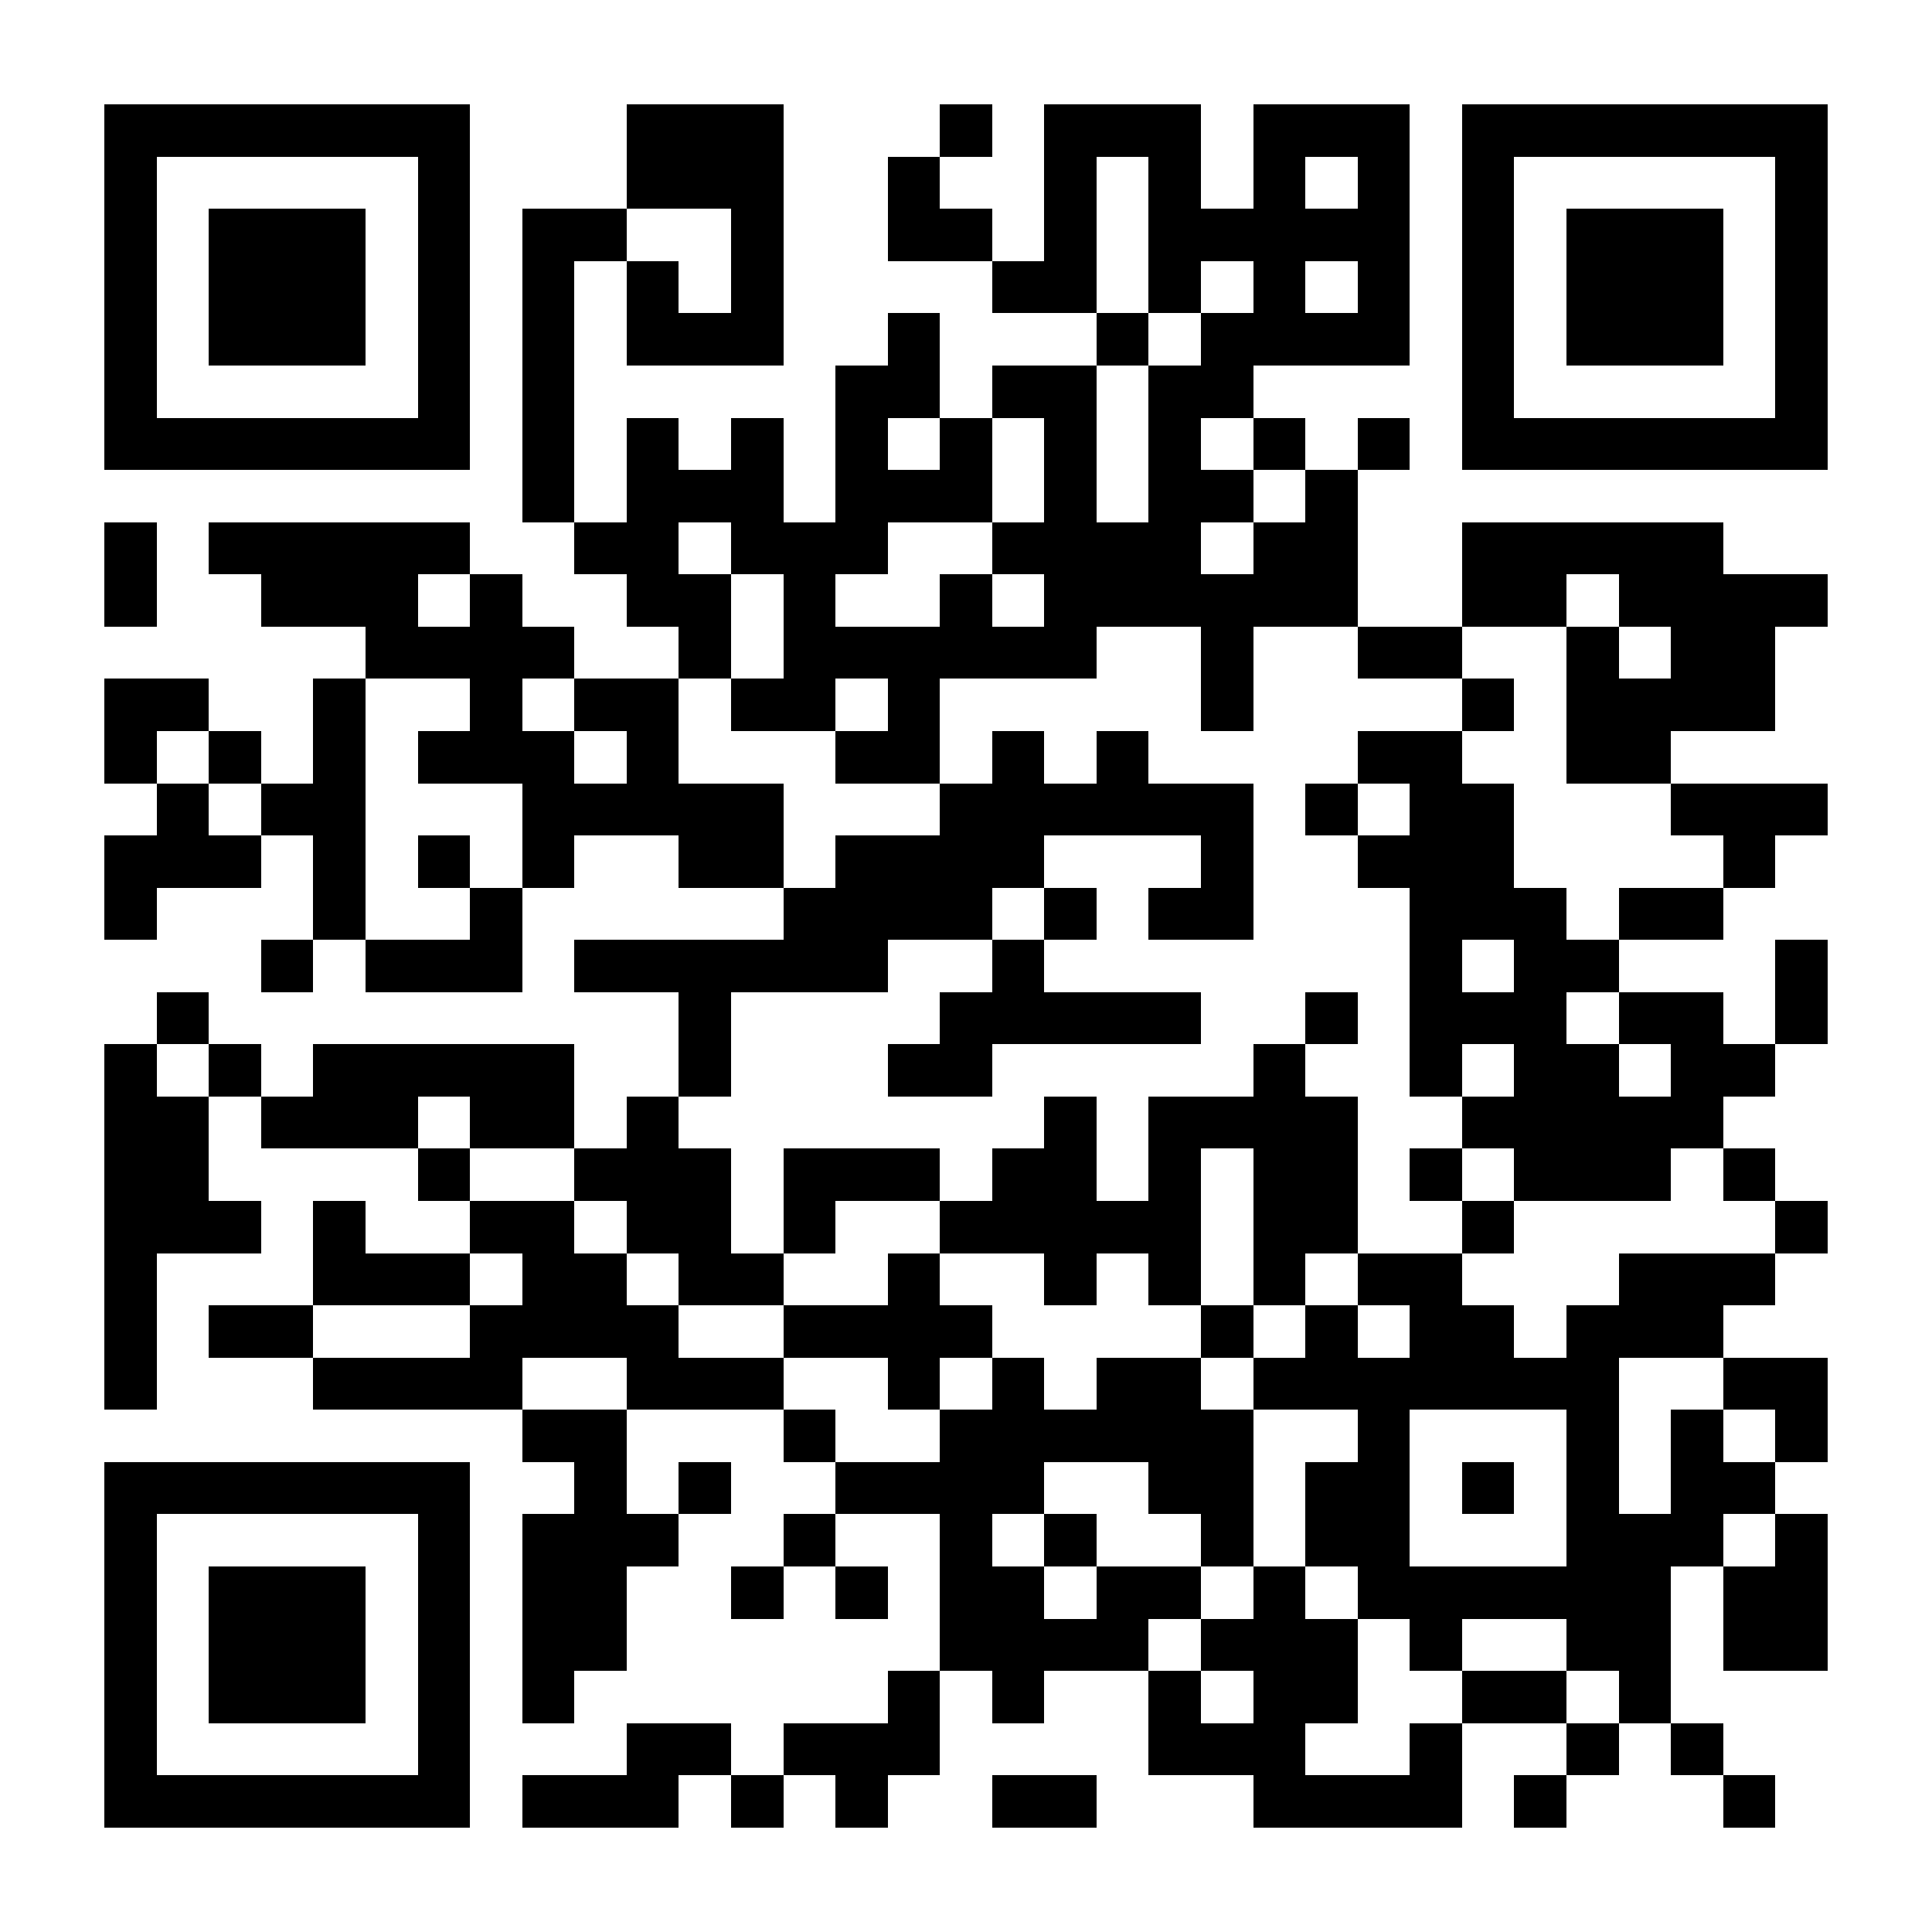
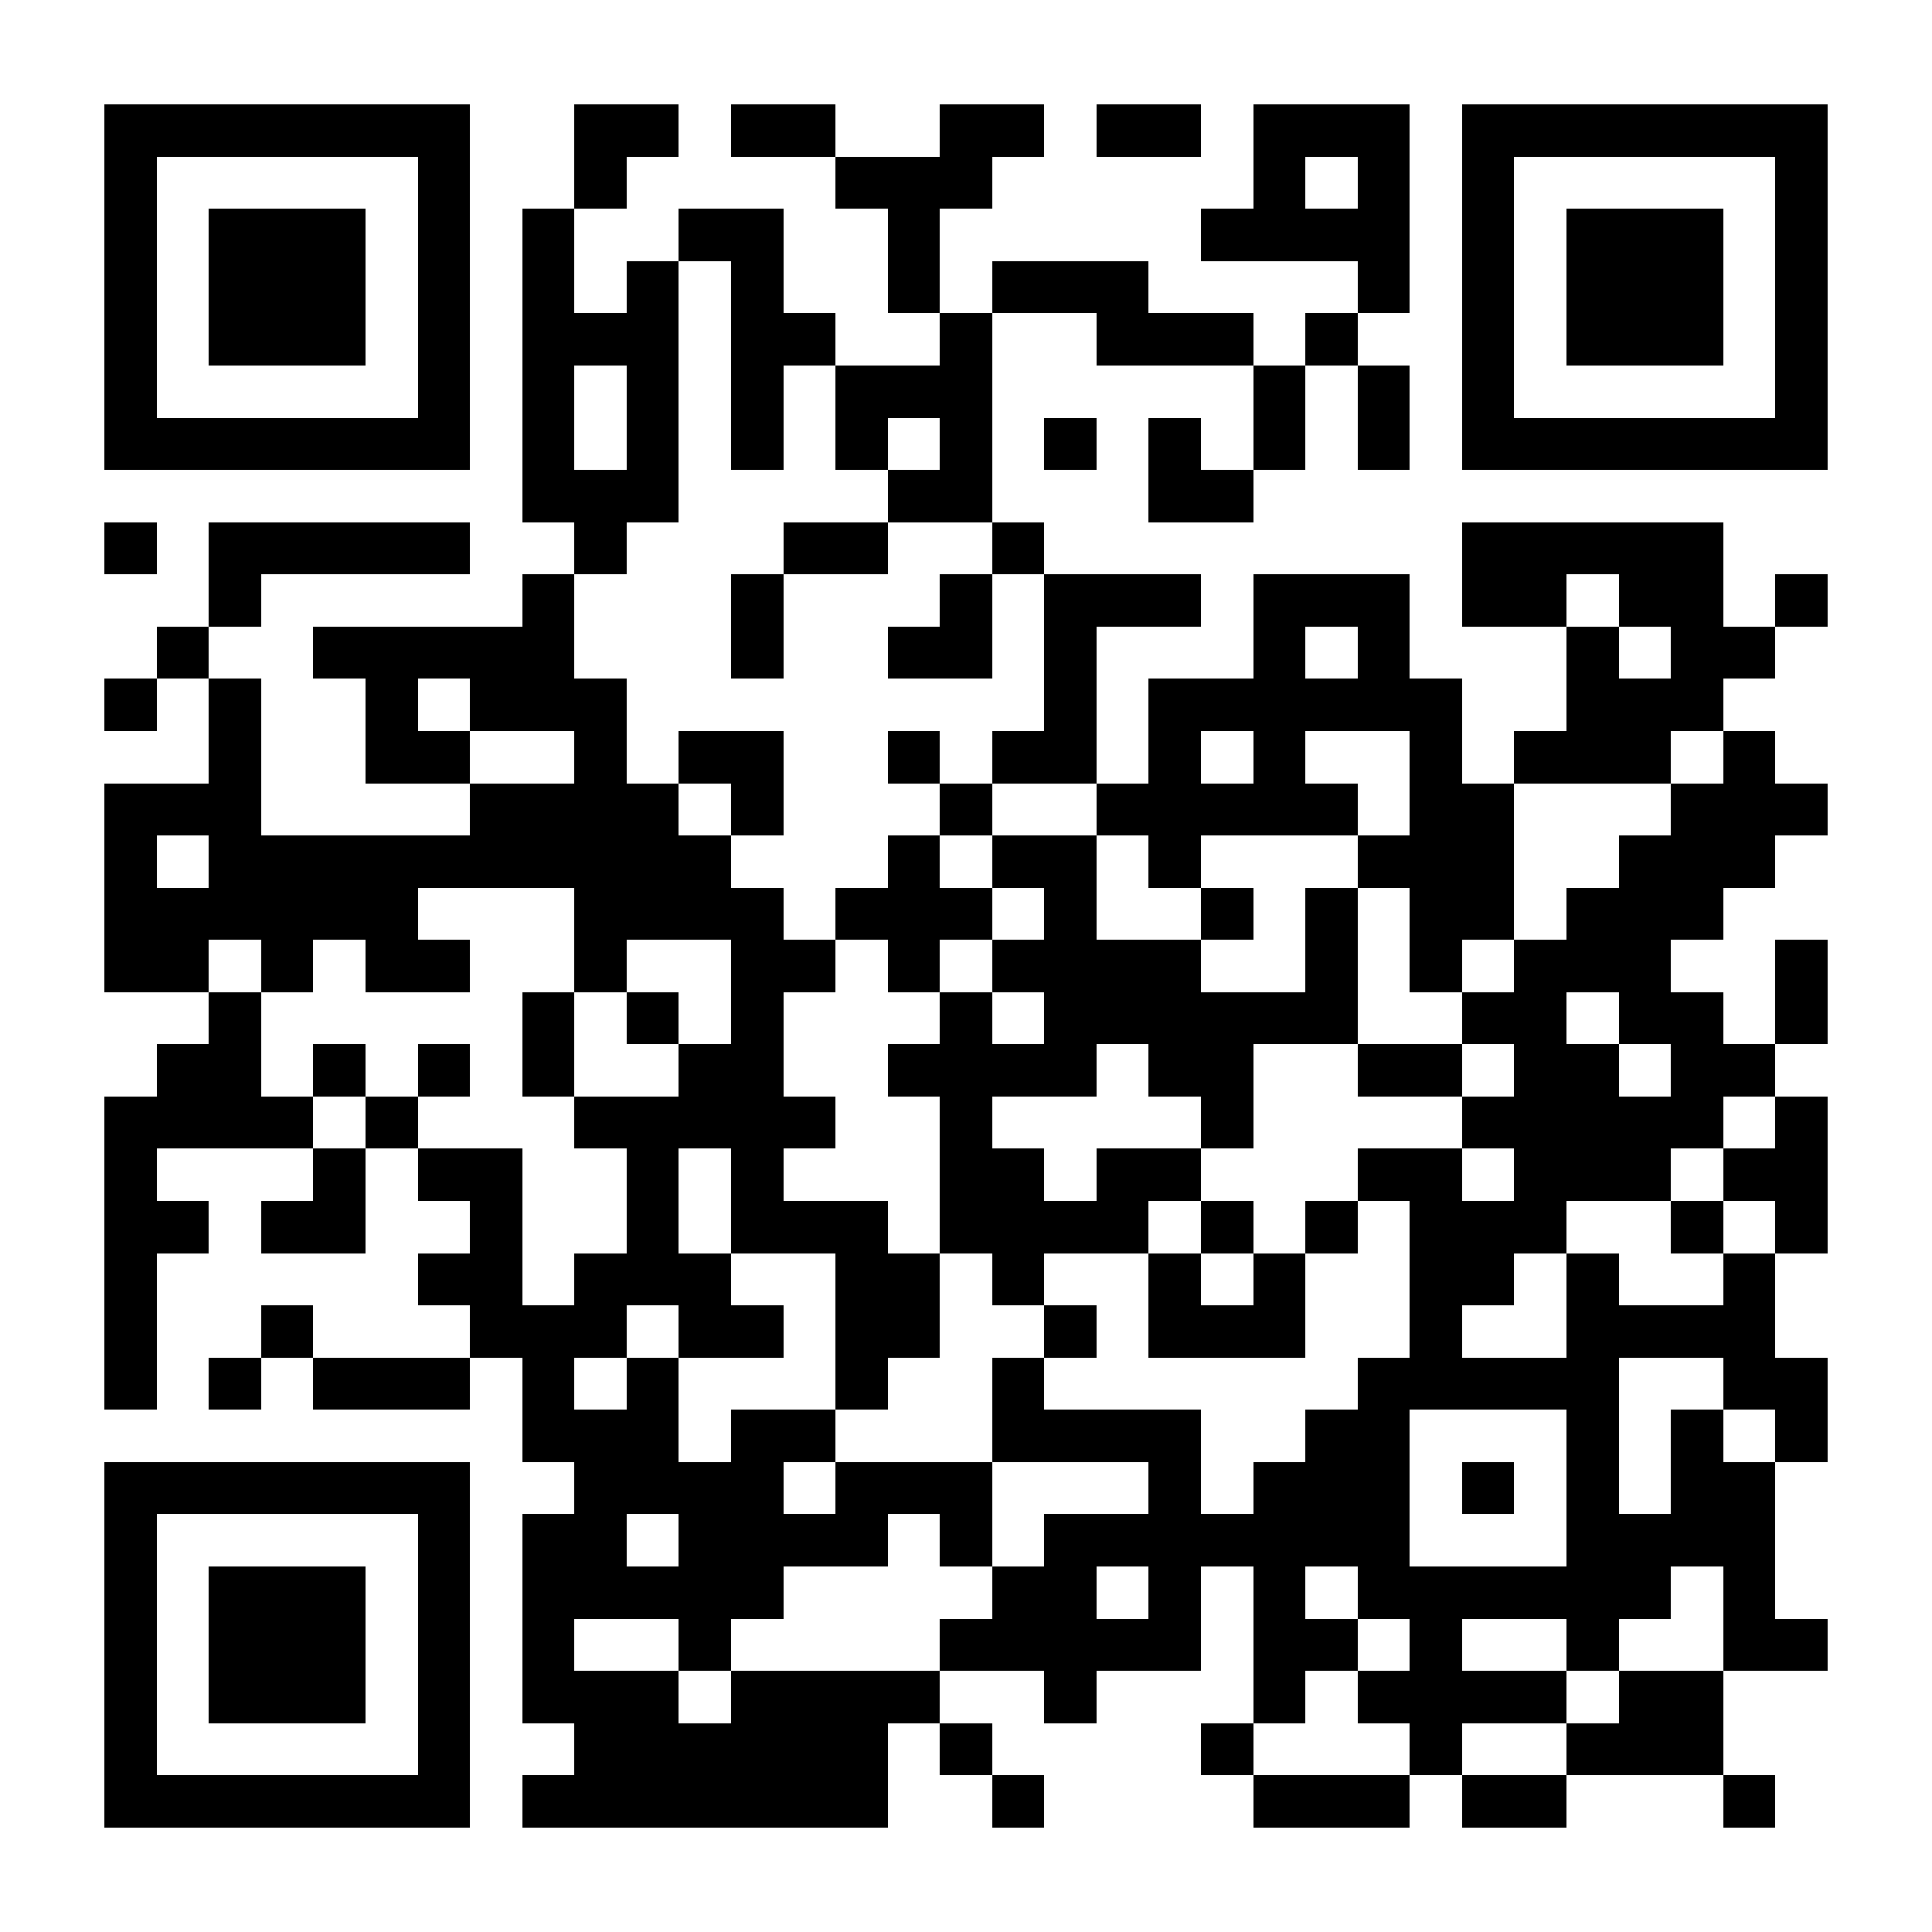
<svg xmlns="http://www.w3.org/2000/svg" viewBox="-2 -2 37 37" shape-rendering="crispEdges">
  <rect x="-2" y="-2" width="37" height="37" fill="#fff" />
-   <path d="M0 0h1v1h-1zM1 0h1v1h-1zM2 0h1v1h-1zM3 0h1v1h-1zM4 0h1v1h-1zM5 0h1v1h-1zM6 0h1v1h-1zM10 0h1v1h-1zM11 0h1v1h-1zM12 0h1v1h-1zM16 0h1v1h-1zM18 0h1v1h-1zM19 0h1v1h-1zM20 0h1v1h-1zM22 0h1v1h-1zM23 0h1v1h-1zM24 0h1v1h-1zM26 0h1v1h-1zM27 0h1v1h-1zM28 0h1v1h-1zM29 0h1v1h-1zM30 0h1v1h-1zM31 0h1v1h-1zM32 0h1v1h-1zM0 1h1v1h-1zM6 1h1v1h-1zM10 1h1v1h-1zM11 1h1v1h-1zM12 1h1v1h-1zM15 1h1v1h-1zM18 1h1v1h-1zM20 1h1v1h-1zM22 1h1v1h-1zM24 1h1v1h-1zM26 1h1v1h-1zM32 1h1v1h-1zM0 2h1v1h-1zM2 2h1v1h-1zM3 2h1v1h-1zM4 2h1v1h-1zM6 2h1v1h-1zM8 2h1v1h-1zM9 2h1v1h-1zM12 2h1v1h-1zM15 2h1v1h-1zM16 2h1v1h-1zM18 2h1v1h-1zM20 2h1v1h-1zM21 2h1v1h-1zM22 2h1v1h-1zM23 2h1v1h-1zM24 2h1v1h-1zM26 2h1v1h-1zM28 2h1v1h-1zM29 2h1v1h-1zM30 2h1v1h-1zM32 2h1v1h-1zM0 3h1v1h-1zM2 3h1v1h-1zM3 3h1v1h-1zM4 3h1v1h-1zM6 3h1v1h-1zM8 3h1v1h-1zM10 3h1v1h-1zM12 3h1v1h-1zM17 3h1v1h-1zM18 3h1v1h-1zM20 3h1v1h-1zM22 3h1v1h-1zM24 3h1v1h-1zM26 3h1v1h-1zM28 3h1v1h-1zM29 3h1v1h-1zM30 3h1v1h-1zM32 3h1v1h-1zM0 4h1v1h-1zM2 4h1v1h-1zM3 4h1v1h-1zM4 4h1v1h-1zM6 4h1v1h-1zM8 4h1v1h-1zM10 4h1v1h-1zM11 4h1v1h-1zM12 4h1v1h-1zM15 4h1v1h-1zM19 4h1v1h-1zM21 4h1v1h-1zM22 4h1v1h-1zM23 4h1v1h-1zM24 4h1v1h-1zM26 4h1v1h-1zM28 4h1v1h-1zM29 4h1v1h-1zM30 4h1v1h-1zM32 4h1v1h-1zM0 5h1v1h-1zM6 5h1v1h-1zM8 5h1v1h-1zM14 5h1v1h-1zM15 5h1v1h-1zM17 5h1v1h-1zM18 5h1v1h-1zM20 5h1v1h-1zM21 5h1v1h-1zM26 5h1v1h-1zM32 5h1v1h-1zM0 6h1v1h-1zM1 6h1v1h-1zM2 6h1v1h-1zM3 6h1v1h-1zM4 6h1v1h-1zM5 6h1v1h-1zM6 6h1v1h-1zM8 6h1v1h-1zM10 6h1v1h-1zM12 6h1v1h-1zM14 6h1v1h-1zM16 6h1v1h-1zM18 6h1v1h-1zM20 6h1v1h-1zM22 6h1v1h-1zM24 6h1v1h-1zM26 6h1v1h-1zM27 6h1v1h-1zM28 6h1v1h-1zM29 6h1v1h-1zM30 6h1v1h-1zM31 6h1v1h-1zM32 6h1v1h-1zM8 7h1v1h-1zM10 7h1v1h-1zM11 7h1v1h-1zM12 7h1v1h-1zM14 7h1v1h-1zM15 7h1v1h-1zM16 7h1v1h-1zM18 7h1v1h-1zM20 7h1v1h-1zM21 7h1v1h-1zM23 7h1v1h-1zM0 8h1v1h-1zM2 8h1v1h-1zM3 8h1v1h-1zM4 8h1v1h-1zM5 8h1v1h-1zM6 8h1v1h-1zM9 8h1v1h-1zM10 8h1v1h-1zM12 8h1v1h-1zM13 8h1v1h-1zM14 8h1v1h-1zM17 8h1v1h-1zM18 8h1v1h-1zM19 8h1v1h-1zM20 8h1v1h-1zM22 8h1v1h-1zM23 8h1v1h-1zM26 8h1v1h-1zM27 8h1v1h-1zM28 8h1v1h-1zM29 8h1v1h-1zM30 8h1v1h-1zM0 9h1v1h-1zM3 9h1v1h-1zM4 9h1v1h-1zM5 9h1v1h-1zM7 9h1v1h-1zM10 9h1v1h-1zM11 9h1v1h-1zM13 9h1v1h-1zM16 9h1v1h-1zM18 9h1v1h-1zM19 9h1v1h-1zM20 9h1v1h-1zM21 9h1v1h-1zM22 9h1v1h-1zM23 9h1v1h-1zM26 9h1v1h-1zM27 9h1v1h-1zM29 9h1v1h-1zM30 9h1v1h-1zM31 9h1v1h-1zM32 9h1v1h-1zM5 10h1v1h-1zM6 10h1v1h-1zM7 10h1v1h-1zM8 10h1v1h-1zM11 10h1v1h-1zM13 10h1v1h-1zM14 10h1v1h-1zM15 10h1v1h-1zM16 10h1v1h-1zM17 10h1v1h-1zM18 10h1v1h-1zM21 10h1v1h-1zM24 10h1v1h-1zM25 10h1v1h-1zM28 10h1v1h-1zM30 10h1v1h-1zM31 10h1v1h-1zM0 11h1v1h-1zM1 11h1v1h-1zM4 11h1v1h-1zM7 11h1v1h-1zM9 11h1v1h-1zM10 11h1v1h-1zM12 11h1v1h-1zM13 11h1v1h-1zM15 11h1v1h-1zM21 11h1v1h-1zM26 11h1v1h-1zM28 11h1v1h-1zM29 11h1v1h-1zM30 11h1v1h-1zM31 11h1v1h-1zM0 12h1v1h-1zM2 12h1v1h-1zM4 12h1v1h-1zM6 12h1v1h-1zM7 12h1v1h-1zM8 12h1v1h-1zM10 12h1v1h-1zM14 12h1v1h-1zM15 12h1v1h-1zM17 12h1v1h-1zM19 12h1v1h-1zM24 12h1v1h-1zM25 12h1v1h-1zM28 12h1v1h-1zM29 12h1v1h-1zM1 13h1v1h-1zM3 13h1v1h-1zM4 13h1v1h-1zM8 13h1v1h-1zM9 13h1v1h-1zM10 13h1v1h-1zM11 13h1v1h-1zM12 13h1v1h-1zM16 13h1v1h-1zM17 13h1v1h-1zM18 13h1v1h-1zM19 13h1v1h-1zM20 13h1v1h-1zM21 13h1v1h-1zM23 13h1v1h-1zM25 13h1v1h-1zM26 13h1v1h-1zM30 13h1v1h-1zM31 13h1v1h-1zM32 13h1v1h-1zM0 14h1v1h-1zM1 14h1v1h-1zM2 14h1v1h-1zM4 14h1v1h-1zM6 14h1v1h-1zM8 14h1v1h-1zM11 14h1v1h-1zM12 14h1v1h-1zM14 14h1v1h-1zM15 14h1v1h-1zM16 14h1v1h-1zM17 14h1v1h-1zM21 14h1v1h-1zM24 14h1v1h-1zM25 14h1v1h-1zM26 14h1v1h-1zM31 14h1v1h-1zM0 15h1v1h-1zM4 15h1v1h-1zM7 15h1v1h-1zM13 15h1v1h-1zM14 15h1v1h-1zM15 15h1v1h-1zM16 15h1v1h-1zM18 15h1v1h-1zM20 15h1v1h-1zM21 15h1v1h-1zM25 15h1v1h-1zM26 15h1v1h-1zM27 15h1v1h-1zM29 15h1v1h-1zM30 15h1v1h-1zM3 16h1v1h-1zM5 16h1v1h-1zM6 16h1v1h-1zM7 16h1v1h-1zM9 16h1v1h-1zM10 16h1v1h-1zM11 16h1v1h-1zM12 16h1v1h-1zM13 16h1v1h-1zM14 16h1v1h-1zM17 16h1v1h-1zM25 16h1v1h-1zM27 16h1v1h-1zM28 16h1v1h-1zM32 16h1v1h-1zM1 17h1v1h-1zM11 17h1v1h-1zM16 17h1v1h-1zM17 17h1v1h-1zM18 17h1v1h-1zM19 17h1v1h-1zM20 17h1v1h-1zM23 17h1v1h-1zM25 17h1v1h-1zM26 17h1v1h-1zM27 17h1v1h-1zM29 17h1v1h-1zM30 17h1v1h-1zM32 17h1v1h-1zM0 18h1v1h-1zM2 18h1v1h-1zM4 18h1v1h-1zM5 18h1v1h-1zM6 18h1v1h-1zM7 18h1v1h-1zM8 18h1v1h-1zM11 18h1v1h-1zM15 18h1v1h-1zM16 18h1v1h-1zM22 18h1v1h-1zM25 18h1v1h-1zM27 18h1v1h-1zM28 18h1v1h-1zM30 18h1v1h-1zM31 18h1v1h-1zM0 19h1v1h-1zM1 19h1v1h-1zM3 19h1v1h-1zM4 19h1v1h-1zM5 19h1v1h-1zM7 19h1v1h-1zM8 19h1v1h-1zM10 19h1v1h-1zM18 19h1v1h-1zM20 19h1v1h-1zM21 19h1v1h-1zM22 19h1v1h-1zM23 19h1v1h-1zM26 19h1v1h-1zM27 19h1v1h-1zM28 19h1v1h-1zM29 19h1v1h-1zM30 19h1v1h-1zM0 20h1v1h-1zM1 20h1v1h-1zM6 20h1v1h-1zM9 20h1v1h-1zM10 20h1v1h-1zM11 20h1v1h-1zM13 20h1v1h-1zM14 20h1v1h-1zM15 20h1v1h-1zM17 20h1v1h-1zM18 20h1v1h-1zM20 20h1v1h-1zM22 20h1v1h-1zM23 20h1v1h-1zM25 20h1v1h-1zM27 20h1v1h-1zM28 20h1v1h-1zM29 20h1v1h-1zM31 20h1v1h-1zM0 21h1v1h-1zM1 21h1v1h-1zM2 21h1v1h-1zM4 21h1v1h-1zM7 21h1v1h-1zM8 21h1v1h-1zM10 21h1v1h-1zM11 21h1v1h-1zM13 21h1v1h-1zM16 21h1v1h-1zM17 21h1v1h-1zM18 21h1v1h-1zM19 21h1v1h-1zM20 21h1v1h-1zM22 21h1v1h-1zM23 21h1v1h-1zM26 21h1v1h-1zM32 21h1v1h-1zM0 22h1v1h-1zM4 22h1v1h-1zM5 22h1v1h-1zM6 22h1v1h-1zM8 22h1v1h-1zM9 22h1v1h-1zM11 22h1v1h-1zM12 22h1v1h-1zM15 22h1v1h-1zM18 22h1v1h-1zM20 22h1v1h-1zM22 22h1v1h-1zM24 22h1v1h-1zM25 22h1v1h-1zM29 22h1v1h-1zM30 22h1v1h-1zM31 22h1v1h-1zM0 23h1v1h-1zM2 23h1v1h-1zM3 23h1v1h-1zM7 23h1v1h-1zM8 23h1v1h-1zM9 23h1v1h-1zM10 23h1v1h-1zM13 23h1v1h-1zM14 23h1v1h-1zM15 23h1v1h-1zM16 23h1v1h-1zM21 23h1v1h-1zM23 23h1v1h-1zM25 23h1v1h-1zM26 23h1v1h-1zM28 23h1v1h-1zM29 23h1v1h-1zM30 23h1v1h-1zM0 24h1v1h-1zM4 24h1v1h-1zM5 24h1v1h-1zM6 24h1v1h-1zM7 24h1v1h-1zM10 24h1v1h-1zM11 24h1v1h-1zM12 24h1v1h-1zM15 24h1v1h-1zM17 24h1v1h-1zM19 24h1v1h-1zM20 24h1v1h-1zM22 24h1v1h-1zM23 24h1v1h-1zM24 24h1v1h-1zM25 24h1v1h-1zM26 24h1v1h-1zM27 24h1v1h-1zM28 24h1v1h-1zM31 24h1v1h-1zM32 24h1v1h-1zM8 25h1v1h-1zM9 25h1v1h-1zM13 25h1v1h-1zM16 25h1v1h-1zM17 25h1v1h-1zM18 25h1v1h-1zM19 25h1v1h-1zM20 25h1v1h-1zM21 25h1v1h-1zM24 25h1v1h-1zM28 25h1v1h-1zM30 25h1v1h-1zM32 25h1v1h-1zM0 26h1v1h-1zM1 26h1v1h-1zM2 26h1v1h-1zM3 26h1v1h-1zM4 26h1v1h-1zM5 26h1v1h-1zM6 26h1v1h-1zM9 26h1v1h-1zM11 26h1v1h-1zM14 26h1v1h-1zM15 26h1v1h-1zM16 26h1v1h-1zM17 26h1v1h-1zM20 26h1v1h-1zM21 26h1v1h-1zM23 26h1v1h-1zM24 26h1v1h-1zM26 26h1v1h-1zM28 26h1v1h-1zM30 26h1v1h-1zM31 26h1v1h-1zM0 27h1v1h-1zM6 27h1v1h-1zM8 27h1v1h-1zM9 27h1v1h-1zM10 27h1v1h-1zM13 27h1v1h-1zM16 27h1v1h-1zM18 27h1v1h-1zM21 27h1v1h-1zM23 27h1v1h-1zM24 27h1v1h-1zM28 27h1v1h-1zM29 27h1v1h-1zM30 27h1v1h-1zM32 27h1v1h-1zM0 28h1v1h-1zM2 28h1v1h-1zM3 28h1v1h-1zM4 28h1v1h-1zM6 28h1v1h-1zM8 28h1v1h-1zM9 28h1v1h-1zM12 28h1v1h-1zM14 28h1v1h-1zM16 28h1v1h-1zM17 28h1v1h-1zM19 28h1v1h-1zM20 28h1v1h-1zM22 28h1v1h-1zM24 28h1v1h-1zM25 28h1v1h-1zM26 28h1v1h-1zM27 28h1v1h-1zM28 28h1v1h-1zM29 28h1v1h-1zM31 28h1v1h-1zM32 28h1v1h-1zM0 29h1v1h-1zM2 29h1v1h-1zM3 29h1v1h-1zM4 29h1v1h-1zM6 29h1v1h-1zM8 29h1v1h-1zM9 29h1v1h-1zM16 29h1v1h-1zM17 29h1v1h-1zM18 29h1v1h-1zM19 29h1v1h-1zM21 29h1v1h-1zM22 29h1v1h-1zM23 29h1v1h-1zM25 29h1v1h-1zM28 29h1v1h-1zM29 29h1v1h-1zM31 29h1v1h-1zM32 29h1v1h-1zM0 30h1v1h-1zM2 30h1v1h-1zM3 30h1v1h-1zM4 30h1v1h-1zM6 30h1v1h-1zM8 30h1v1h-1zM15 30h1v1h-1zM17 30h1v1h-1zM20 30h1v1h-1zM22 30h1v1h-1zM23 30h1v1h-1zM26 30h1v1h-1zM27 30h1v1h-1zM29 30h1v1h-1zM0 31h1v1h-1zM6 31h1v1h-1zM10 31h1v1h-1zM11 31h1v1h-1zM13 31h1v1h-1zM14 31h1v1h-1zM15 31h1v1h-1zM20 31h1v1h-1zM21 31h1v1h-1zM22 31h1v1h-1zM25 31h1v1h-1zM28 31h1v1h-1zM30 31h1v1h-1zM0 32h1v1h-1zM1 32h1v1h-1zM2 32h1v1h-1zM3 32h1v1h-1zM4 32h1v1h-1zM5 32h1v1h-1zM6 32h1v1h-1zM8 32h1v1h-1zM9 32h1v1h-1zM10 32h1v1h-1zM12 32h1v1h-1zM14 32h1v1h-1zM17 32h1v1h-1zM18 32h1v1h-1zM22 32h1v1h-1zM23 32h1v1h-1zM24 32h1v1h-1zM25 32h1v1h-1zM27 32h1v1h-1zM31 32h1v1h-1z" fill="#000" />
+   <path d="M0 0h1v1h-1zM1 0h1v1h-1zM2 0h1v1h-1zM3 0h1v1h-1zM4 0h1v1h-1zM5 0h1v1h-1zM6 0h1v1h-1zM9 0h1v1h-1zM10 0h1v1h-1zM12 0h1v1h-1zM13 0h1v1h-1zM16 0h1v1h-1zM17 0h1v1h-1zM19 0h1v1h-1zM20 0h1v1h-1zM22 0h1v1h-1zM23 0h1v1h-1zM24 0h1v1h-1zM26 0h1v1h-1zM27 0h1v1h-1zM28 0h1v1h-1zM29 0h1v1h-1zM30 0h1v1h-1zM31 0h1v1h-1zM32 0h1v1h-1zM0 1h1v1h-1zM6 1h1v1h-1zM9 1h1v1h-1zM14 1h1v1h-1zM15 1h1v1h-1zM16 1h1v1h-1zM22 1h1v1h-1zM24 1h1v1h-1zM26 1h1v1h-1zM32 1h1v1h-1zM0 2h1v1h-1zM2 2h1v1h-1zM3 2h1v1h-1zM4 2h1v1h-1zM6 2h1v1h-1zM8 2h1v1h-1zM11 2h1v1h-1zM12 2h1v1h-1zM15 2h1v1h-1zM21 2h1v1h-1zM22 2h1v1h-1zM23 2h1v1h-1zM24 2h1v1h-1zM26 2h1v1h-1zM28 2h1v1h-1zM29 2h1v1h-1zM30 2h1v1h-1zM32 2h1v1h-1zM0 3h1v1h-1zM2 3h1v1h-1zM3 3h1v1h-1zM4 3h1v1h-1zM6 3h1v1h-1zM8 3h1v1h-1zM10 3h1v1h-1zM12 3h1v1h-1zM15 3h1v1h-1zM17 3h1v1h-1zM18 3h1v1h-1zM19 3h1v1h-1zM24 3h1v1h-1zM26 3h1v1h-1zM28 3h1v1h-1zM29 3h1v1h-1zM30 3h1v1h-1zM32 3h1v1h-1zM0 4h1v1h-1zM2 4h1v1h-1zM3 4h1v1h-1zM4 4h1v1h-1zM6 4h1v1h-1zM8 4h1v1h-1zM9 4h1v1h-1zM10 4h1v1h-1zM12 4h1v1h-1zM13 4h1v1h-1zM16 4h1v1h-1zM19 4h1v1h-1zM20 4h1v1h-1zM21 4h1v1h-1zM23 4h1v1h-1zM26 4h1v1h-1zM28 4h1v1h-1zM29 4h1v1h-1zM30 4h1v1h-1zM32 4h1v1h-1zM0 5h1v1h-1zM6 5h1v1h-1zM8 5h1v1h-1zM10 5h1v1h-1zM12 5h1v1h-1zM14 5h1v1h-1zM15 5h1v1h-1zM16 5h1v1h-1zM22 5h1v1h-1zM24 5h1v1h-1zM26 5h1v1h-1zM32 5h1v1h-1zM0 6h1v1h-1zM1 6h1v1h-1zM2 6h1v1h-1zM3 6h1v1h-1zM4 6h1v1h-1zM5 6h1v1h-1zM6 6h1v1h-1zM8 6h1v1h-1zM10 6h1v1h-1zM12 6h1v1h-1zM14 6h1v1h-1zM16 6h1v1h-1zM18 6h1v1h-1zM20 6h1v1h-1zM22 6h1v1h-1zM24 6h1v1h-1zM26 6h1v1h-1zM27 6h1v1h-1zM28 6h1v1h-1zM29 6h1v1h-1zM30 6h1v1h-1zM31 6h1v1h-1zM32 6h1v1h-1zM8 7h1v1h-1zM9 7h1v1h-1zM10 7h1v1h-1zM15 7h1v1h-1zM16 7h1v1h-1zM20 7h1v1h-1zM21 7h1v1h-1zM0 8h1v1h-1zM2 8h1v1h-1zM3 8h1v1h-1zM4 8h1v1h-1zM5 8h1v1h-1zM6 8h1v1h-1zM9 8h1v1h-1zM13 8h1v1h-1zM14 8h1v1h-1zM17 8h1v1h-1zM26 8h1v1h-1zM27 8h1v1h-1zM28 8h1v1h-1zM29 8h1v1h-1zM30 8h1v1h-1zM2 9h1v1h-1zM8 9h1v1h-1zM12 9h1v1h-1zM16 9h1v1h-1zM18 9h1v1h-1zM19 9h1v1h-1zM20 9h1v1h-1zM22 9h1v1h-1zM23 9h1v1h-1zM24 9h1v1h-1zM26 9h1v1h-1zM27 9h1v1h-1zM29 9h1v1h-1zM30 9h1v1h-1zM32 9h1v1h-1zM1 10h1v1h-1zM4 10h1v1h-1zM5 10h1v1h-1zM6 10h1v1h-1zM7 10h1v1h-1zM8 10h1v1h-1zM12 10h1v1h-1zM15 10h1v1h-1zM16 10h1v1h-1zM18 10h1v1h-1zM22 10h1v1h-1zM24 10h1v1h-1zM28 10h1v1h-1zM30 10h1v1h-1zM31 10h1v1h-1zM0 11h1v1h-1zM2 11h1v1h-1zM5 11h1v1h-1zM7 11h1v1h-1zM8 11h1v1h-1zM9 11h1v1h-1zM18 11h1v1h-1zM20 11h1v1h-1zM21 11h1v1h-1zM22 11h1v1h-1zM23 11h1v1h-1zM24 11h1v1h-1zM25 11h1v1h-1zM28 11h1v1h-1zM29 11h1v1h-1zM30 11h1v1h-1zM2 12h1v1h-1zM5 12h1v1h-1zM6 12h1v1h-1zM9 12h1v1h-1zM11 12h1v1h-1zM12 12h1v1h-1zM15 12h1v1h-1zM17 12h1v1h-1zM18 12h1v1h-1zM20 12h1v1h-1zM22 12h1v1h-1zM25 12h1v1h-1zM27 12h1v1h-1zM28 12h1v1h-1zM29 12h1v1h-1zM31 12h1v1h-1zM0 13h1v1h-1zM1 13h1v1h-1zM2 13h1v1h-1zM7 13h1v1h-1zM8 13h1v1h-1zM9 13h1v1h-1zM10 13h1v1h-1zM12 13h1v1h-1zM16 13h1v1h-1zM19 13h1v1h-1zM20 13h1v1h-1zM21 13h1v1h-1zM22 13h1v1h-1zM23 13h1v1h-1zM25 13h1v1h-1zM26 13h1v1h-1zM30 13h1v1h-1zM31 13h1v1h-1zM32 13h1v1h-1zM0 14h1v1h-1zM2 14h1v1h-1zM3 14h1v1h-1zM4 14h1v1h-1zM5 14h1v1h-1zM6 14h1v1h-1zM7 14h1v1h-1zM8 14h1v1h-1zM9 14h1v1h-1zM10 14h1v1h-1zM11 14h1v1h-1zM15 14h1v1h-1zM17 14h1v1h-1zM18 14h1v1h-1zM20 14h1v1h-1zM24 14h1v1h-1zM25 14h1v1h-1zM26 14h1v1h-1zM29 14h1v1h-1zM30 14h1v1h-1zM31 14h1v1h-1zM0 15h1v1h-1zM1 15h1v1h-1zM2 15h1v1h-1zM3 15h1v1h-1zM4 15h1v1h-1zM5 15h1v1h-1zM9 15h1v1h-1zM10 15h1v1h-1zM11 15h1v1h-1zM12 15h1v1h-1zM14 15h1v1h-1zM15 15h1v1h-1zM16 15h1v1h-1zM18 15h1v1h-1zM21 15h1v1h-1zM23 15h1v1h-1zM25 15h1v1h-1zM26 15h1v1h-1zM28 15h1v1h-1zM29 15h1v1h-1zM30 15h1v1h-1zM0 16h1v1h-1zM1 16h1v1h-1zM3 16h1v1h-1zM5 16h1v1h-1zM6 16h1v1h-1zM9 16h1v1h-1zM12 16h1v1h-1zM13 16h1v1h-1zM15 16h1v1h-1zM17 16h1v1h-1zM18 16h1v1h-1zM19 16h1v1h-1zM20 16h1v1h-1zM23 16h1v1h-1zM25 16h1v1h-1zM27 16h1v1h-1zM28 16h1v1h-1zM29 16h1v1h-1zM32 16h1v1h-1zM2 17h1v1h-1zM8 17h1v1h-1zM10 17h1v1h-1zM12 17h1v1h-1zM16 17h1v1h-1zM18 17h1v1h-1zM19 17h1v1h-1zM20 17h1v1h-1zM21 17h1v1h-1zM22 17h1v1h-1zM23 17h1v1h-1zM26 17h1v1h-1zM27 17h1v1h-1zM29 17h1v1h-1zM30 17h1v1h-1zM32 17h1v1h-1zM1 18h1v1h-1zM2 18h1v1h-1zM4 18h1v1h-1zM6 18h1v1h-1zM8 18h1v1h-1zM11 18h1v1h-1zM12 18h1v1h-1zM15 18h1v1h-1zM16 18h1v1h-1zM17 18h1v1h-1zM18 18h1v1h-1zM20 18h1v1h-1zM21 18h1v1h-1zM24 18h1v1h-1zM25 18h1v1h-1zM27 18h1v1h-1zM28 18h1v1h-1zM30 18h1v1h-1zM31 18h1v1h-1zM0 19h1v1h-1zM1 19h1v1h-1zM2 19h1v1h-1zM3 19h1v1h-1zM5 19h1v1h-1zM9 19h1v1h-1zM10 19h1v1h-1zM11 19h1v1h-1zM12 19h1v1h-1zM13 19h1v1h-1zM16 19h1v1h-1zM21 19h1v1h-1zM26 19h1v1h-1zM27 19h1v1h-1zM28 19h1v1h-1zM29 19h1v1h-1zM30 19h1v1h-1zM32 19h1v1h-1zM0 20h1v1h-1zM4 20h1v1h-1zM6 20h1v1h-1zM7 20h1v1h-1zM10 20h1v1h-1zM12 20h1v1h-1zM16 20h1v1h-1zM17 20h1v1h-1zM19 20h1v1h-1zM20 20h1v1h-1zM24 20h1v1h-1zM25 20h1v1h-1zM27 20h1v1h-1zM28 20h1v1h-1zM29 20h1v1h-1zM31 20h1v1h-1zM32 20h1v1h-1zM0 21h1v1h-1zM1 21h1v1h-1zM3 21h1v1h-1zM4 21h1v1h-1zM7 21h1v1h-1zM10 21h1v1h-1zM12 21h1v1h-1zM13 21h1v1h-1zM14 21h1v1h-1zM16 21h1v1h-1zM17 21h1v1h-1zM18 21h1v1h-1zM19 21h1v1h-1zM21 21h1v1h-1zM23 21h1v1h-1zM25 21h1v1h-1zM26 21h1v1h-1zM27 21h1v1h-1zM30 21h1v1h-1zM32 21h1v1h-1zM0 22h1v1h-1zM6 22h1v1h-1zM7 22h1v1h-1zM9 22h1v1h-1zM10 22h1v1h-1zM11 22h1v1h-1zM14 22h1v1h-1zM15 22h1v1h-1zM17 22h1v1h-1zM20 22h1v1h-1zM22 22h1v1h-1zM25 22h1v1h-1zM26 22h1v1h-1zM28 22h1v1h-1zM31 22h1v1h-1zM0 23h1v1h-1zM3 23h1v1h-1zM7 23h1v1h-1zM8 23h1v1h-1zM9 23h1v1h-1zM11 23h1v1h-1zM12 23h1v1h-1zM14 23h1v1h-1zM15 23h1v1h-1zM18 23h1v1h-1zM20 23h1v1h-1zM21 23h1v1h-1zM22 23h1v1h-1zM25 23h1v1h-1zM28 23h1v1h-1zM29 23h1v1h-1zM30 23h1v1h-1zM31 23h1v1h-1zM0 24h1v1h-1zM2 24h1v1h-1zM4 24h1v1h-1zM5 24h1v1h-1zM6 24h1v1h-1zM8 24h1v1h-1zM10 24h1v1h-1zM14 24h1v1h-1zM17 24h1v1h-1zM24 24h1v1h-1zM25 24h1v1h-1zM26 24h1v1h-1zM27 24h1v1h-1zM28 24h1v1h-1zM31 24h1v1h-1zM32 24h1v1h-1zM8 25h1v1h-1zM9 25h1v1h-1zM10 25h1v1h-1zM12 25h1v1h-1zM13 25h1v1h-1zM17 25h1v1h-1zM18 25h1v1h-1zM19 25h1v1h-1zM20 25h1v1h-1zM23 25h1v1h-1zM24 25h1v1h-1zM28 25h1v1h-1zM30 25h1v1h-1zM32 25h1v1h-1zM0 26h1v1h-1zM1 26h1v1h-1zM2 26h1v1h-1zM3 26h1v1h-1zM4 26h1v1h-1zM5 26h1v1h-1zM6 26h1v1h-1zM9 26h1v1h-1zM10 26h1v1h-1zM11 26h1v1h-1zM12 26h1v1h-1zM14 26h1v1h-1zM15 26h1v1h-1zM16 26h1v1h-1zM20 26h1v1h-1zM22 26h1v1h-1zM23 26h1v1h-1zM24 26h1v1h-1zM26 26h1v1h-1zM28 26h1v1h-1zM30 26h1v1h-1zM31 26h1v1h-1zM0 27h1v1h-1zM6 27h1v1h-1zM8 27h1v1h-1zM9 27h1v1h-1zM11 27h1v1h-1zM12 27h1v1h-1zM13 27h1v1h-1zM14 27h1v1h-1zM16 27h1v1h-1zM18 27h1v1h-1zM19 27h1v1h-1zM20 27h1v1h-1zM21 27h1v1h-1zM22 27h1v1h-1zM23 27h1v1h-1zM24 27h1v1h-1zM28 27h1v1h-1zM29 27h1v1h-1zM30 27h1v1h-1zM31 27h1v1h-1zM0 28h1v1h-1zM2 28h1v1h-1zM3 28h1v1h-1zM4 28h1v1h-1zM6 28h1v1h-1zM8 28h1v1h-1zM9 28h1v1h-1zM10 28h1v1h-1zM11 28h1v1h-1zM12 28h1v1h-1zM17 28h1v1h-1zM18 28h1v1h-1zM20 28h1v1h-1zM22 28h1v1h-1zM24 28h1v1h-1zM25 28h1v1h-1zM26 28h1v1h-1zM27 28h1v1h-1zM28 28h1v1h-1zM29 28h1v1h-1zM31 28h1v1h-1zM0 29h1v1h-1zM2 29h1v1h-1zM3 29h1v1h-1zM4 29h1v1h-1zM6 29h1v1h-1zM8 29h1v1h-1zM11 29h1v1h-1zM16 29h1v1h-1zM17 29h1v1h-1zM18 29h1v1h-1zM19 29h1v1h-1zM20 29h1v1h-1zM22 29h1v1h-1zM23 29h1v1h-1zM25 29h1v1h-1zM28 29h1v1h-1zM31 29h1v1h-1zM32 29h1v1h-1zM0 30h1v1h-1zM2 30h1v1h-1zM3 30h1v1h-1zM4 30h1v1h-1zM6 30h1v1h-1zM8 30h1v1h-1zM9 30h1v1h-1zM10 30h1v1h-1zM12 30h1v1h-1zM13 30h1v1h-1zM14 30h1v1h-1zM15 30h1v1h-1zM18 30h1v1h-1zM22 30h1v1h-1zM24 30h1v1h-1zM25 30h1v1h-1zM26 30h1v1h-1zM27 30h1v1h-1zM29 30h1v1h-1zM30 30h1v1h-1zM0 31h1v1h-1zM6 31h1v1h-1zM9 31h1v1h-1zM10 31h1v1h-1zM11 31h1v1h-1zM12 31h1v1h-1zM13 31h1v1h-1zM14 31h1v1h-1zM16 31h1v1h-1zM21 31h1v1h-1zM25 31h1v1h-1zM28 31h1v1h-1zM29 31h1v1h-1zM30 31h1v1h-1zM0 32h1v1h-1zM1 32h1v1h-1zM2 32h1v1h-1zM3 32h1v1h-1zM4 32h1v1h-1zM5 32h1v1h-1zM6 32h1v1h-1zM8 32h1v1h-1zM9 32h1v1h-1zM10 32h1v1h-1zM11 32h1v1h-1zM12 32h1v1h-1zM13 32h1v1h-1zM14 32h1v1h-1zM17 32h1v1h-1zM22 32h1v1h-1zM23 32h1v1h-1zM24 32h1v1h-1zM26 32h1v1h-1zM27 32h1v1h-1zM31 32h1v1h-1z" fill="#000" />
</svg>
